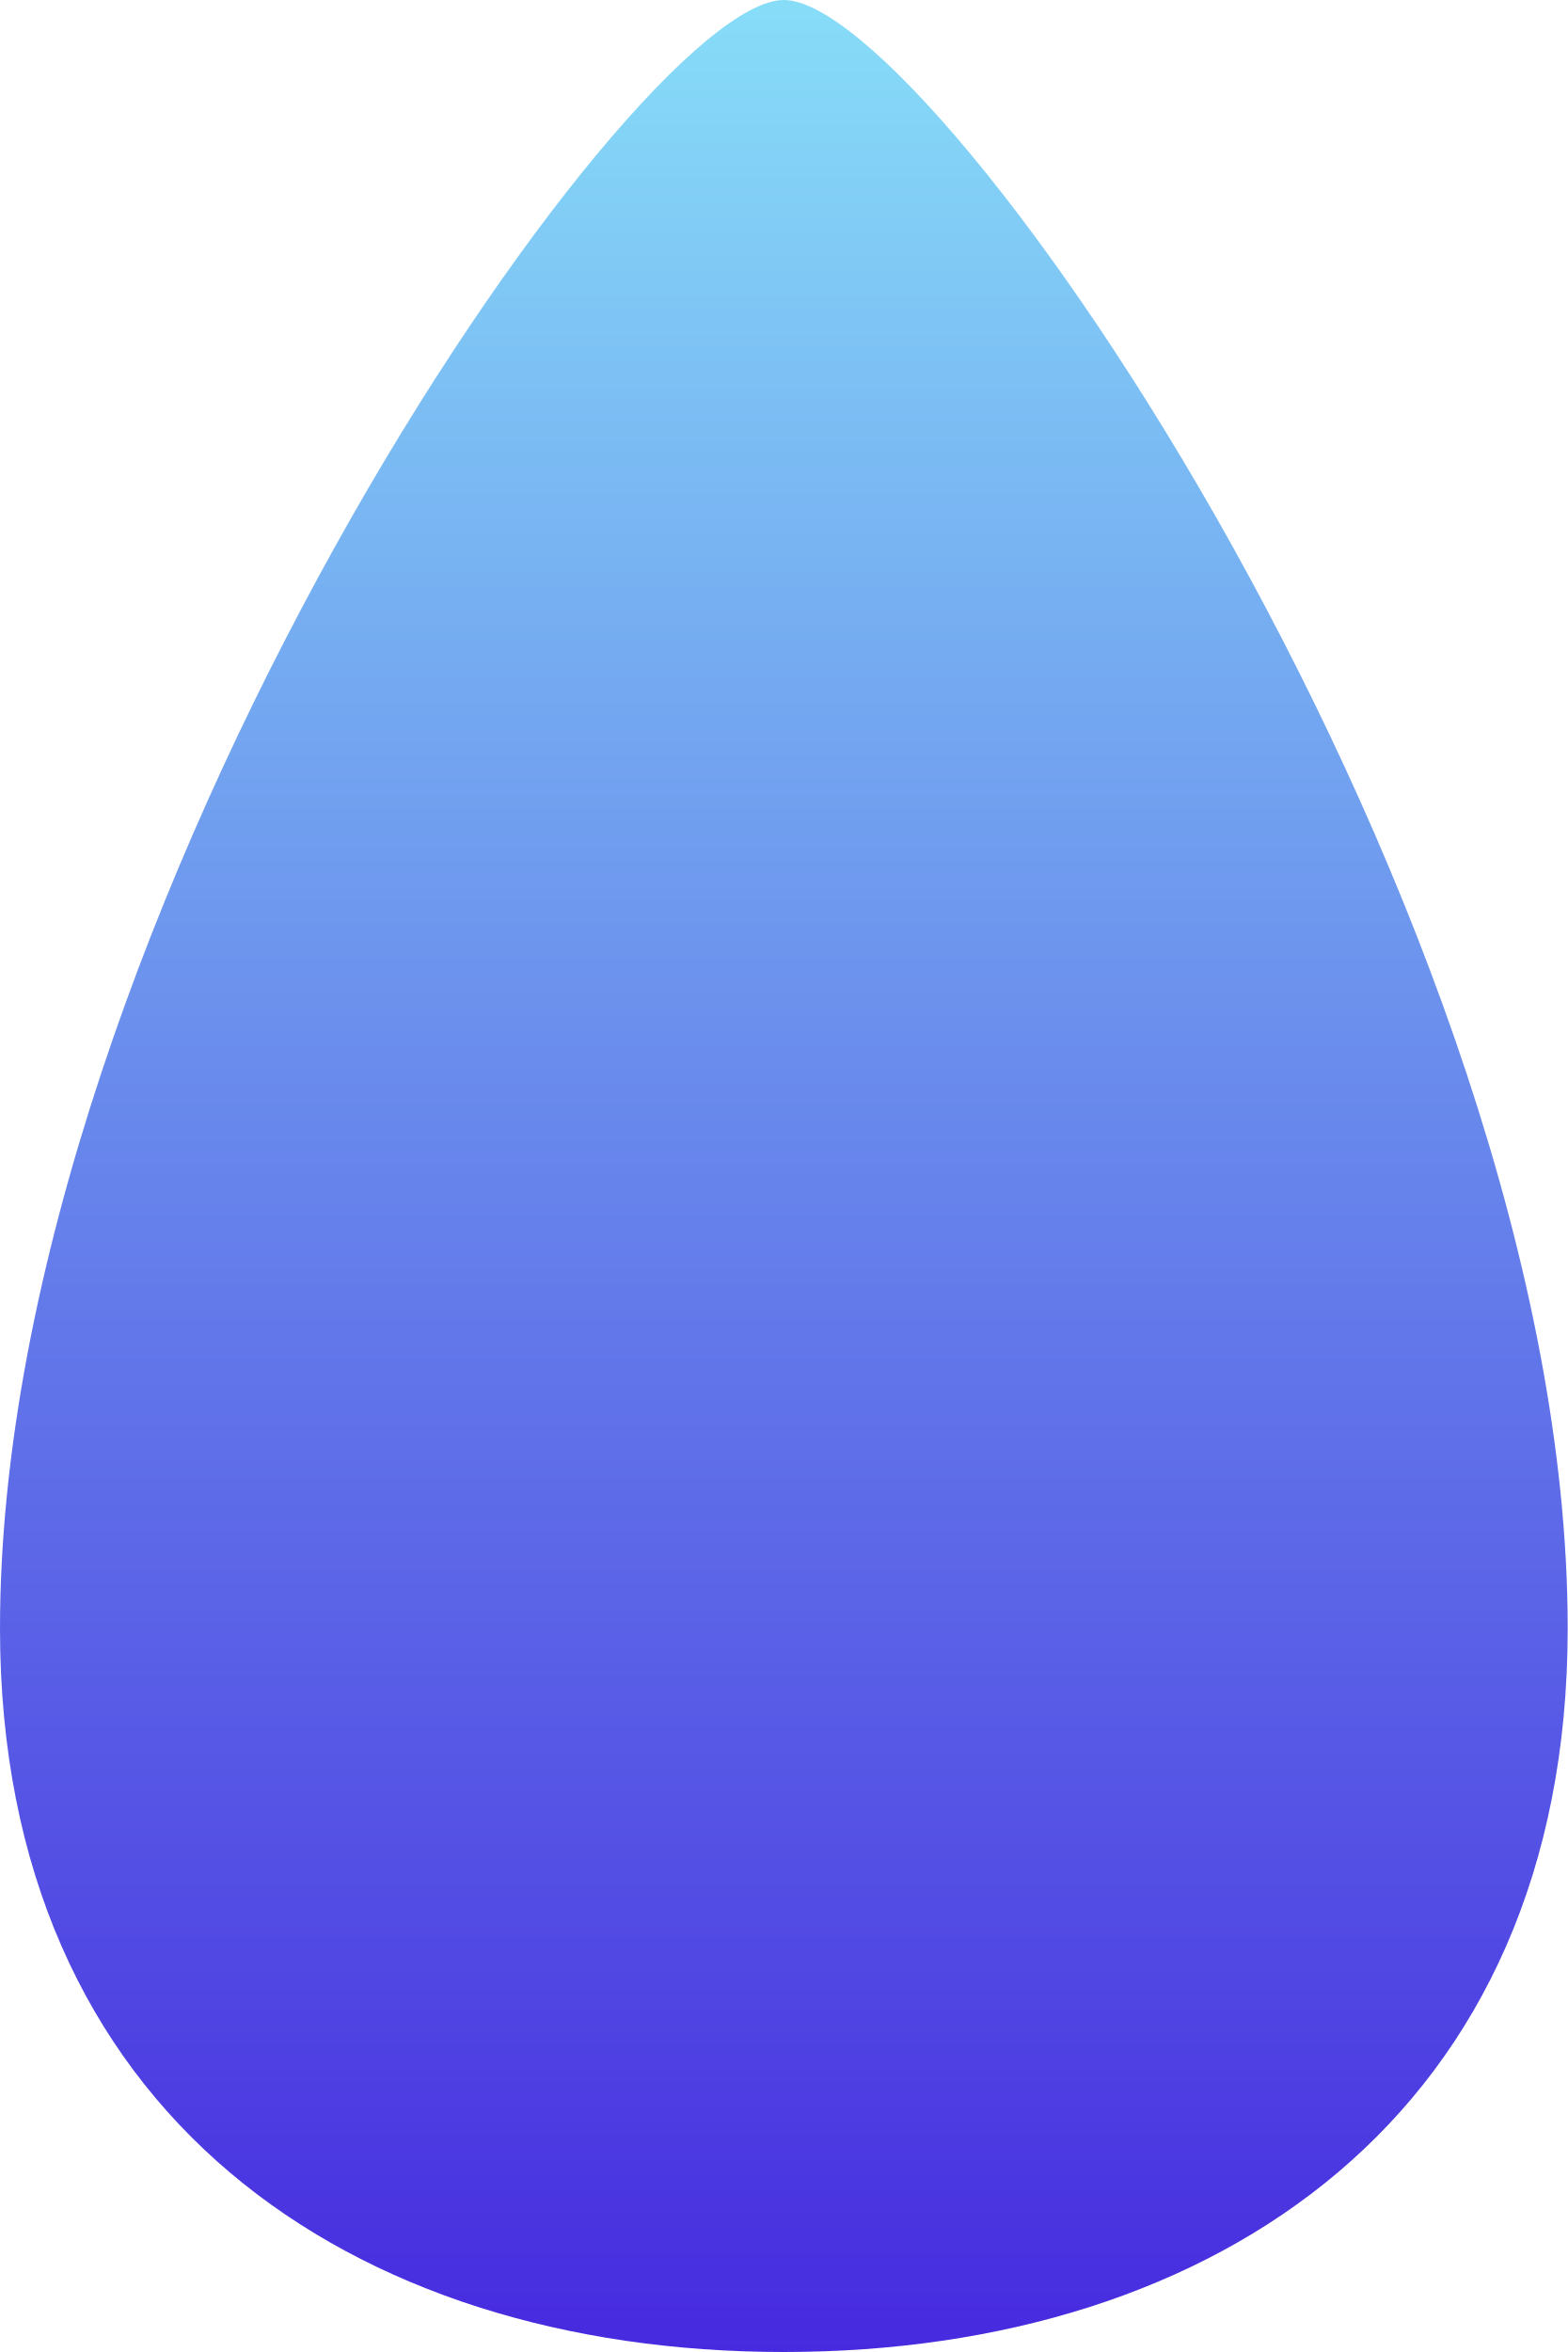
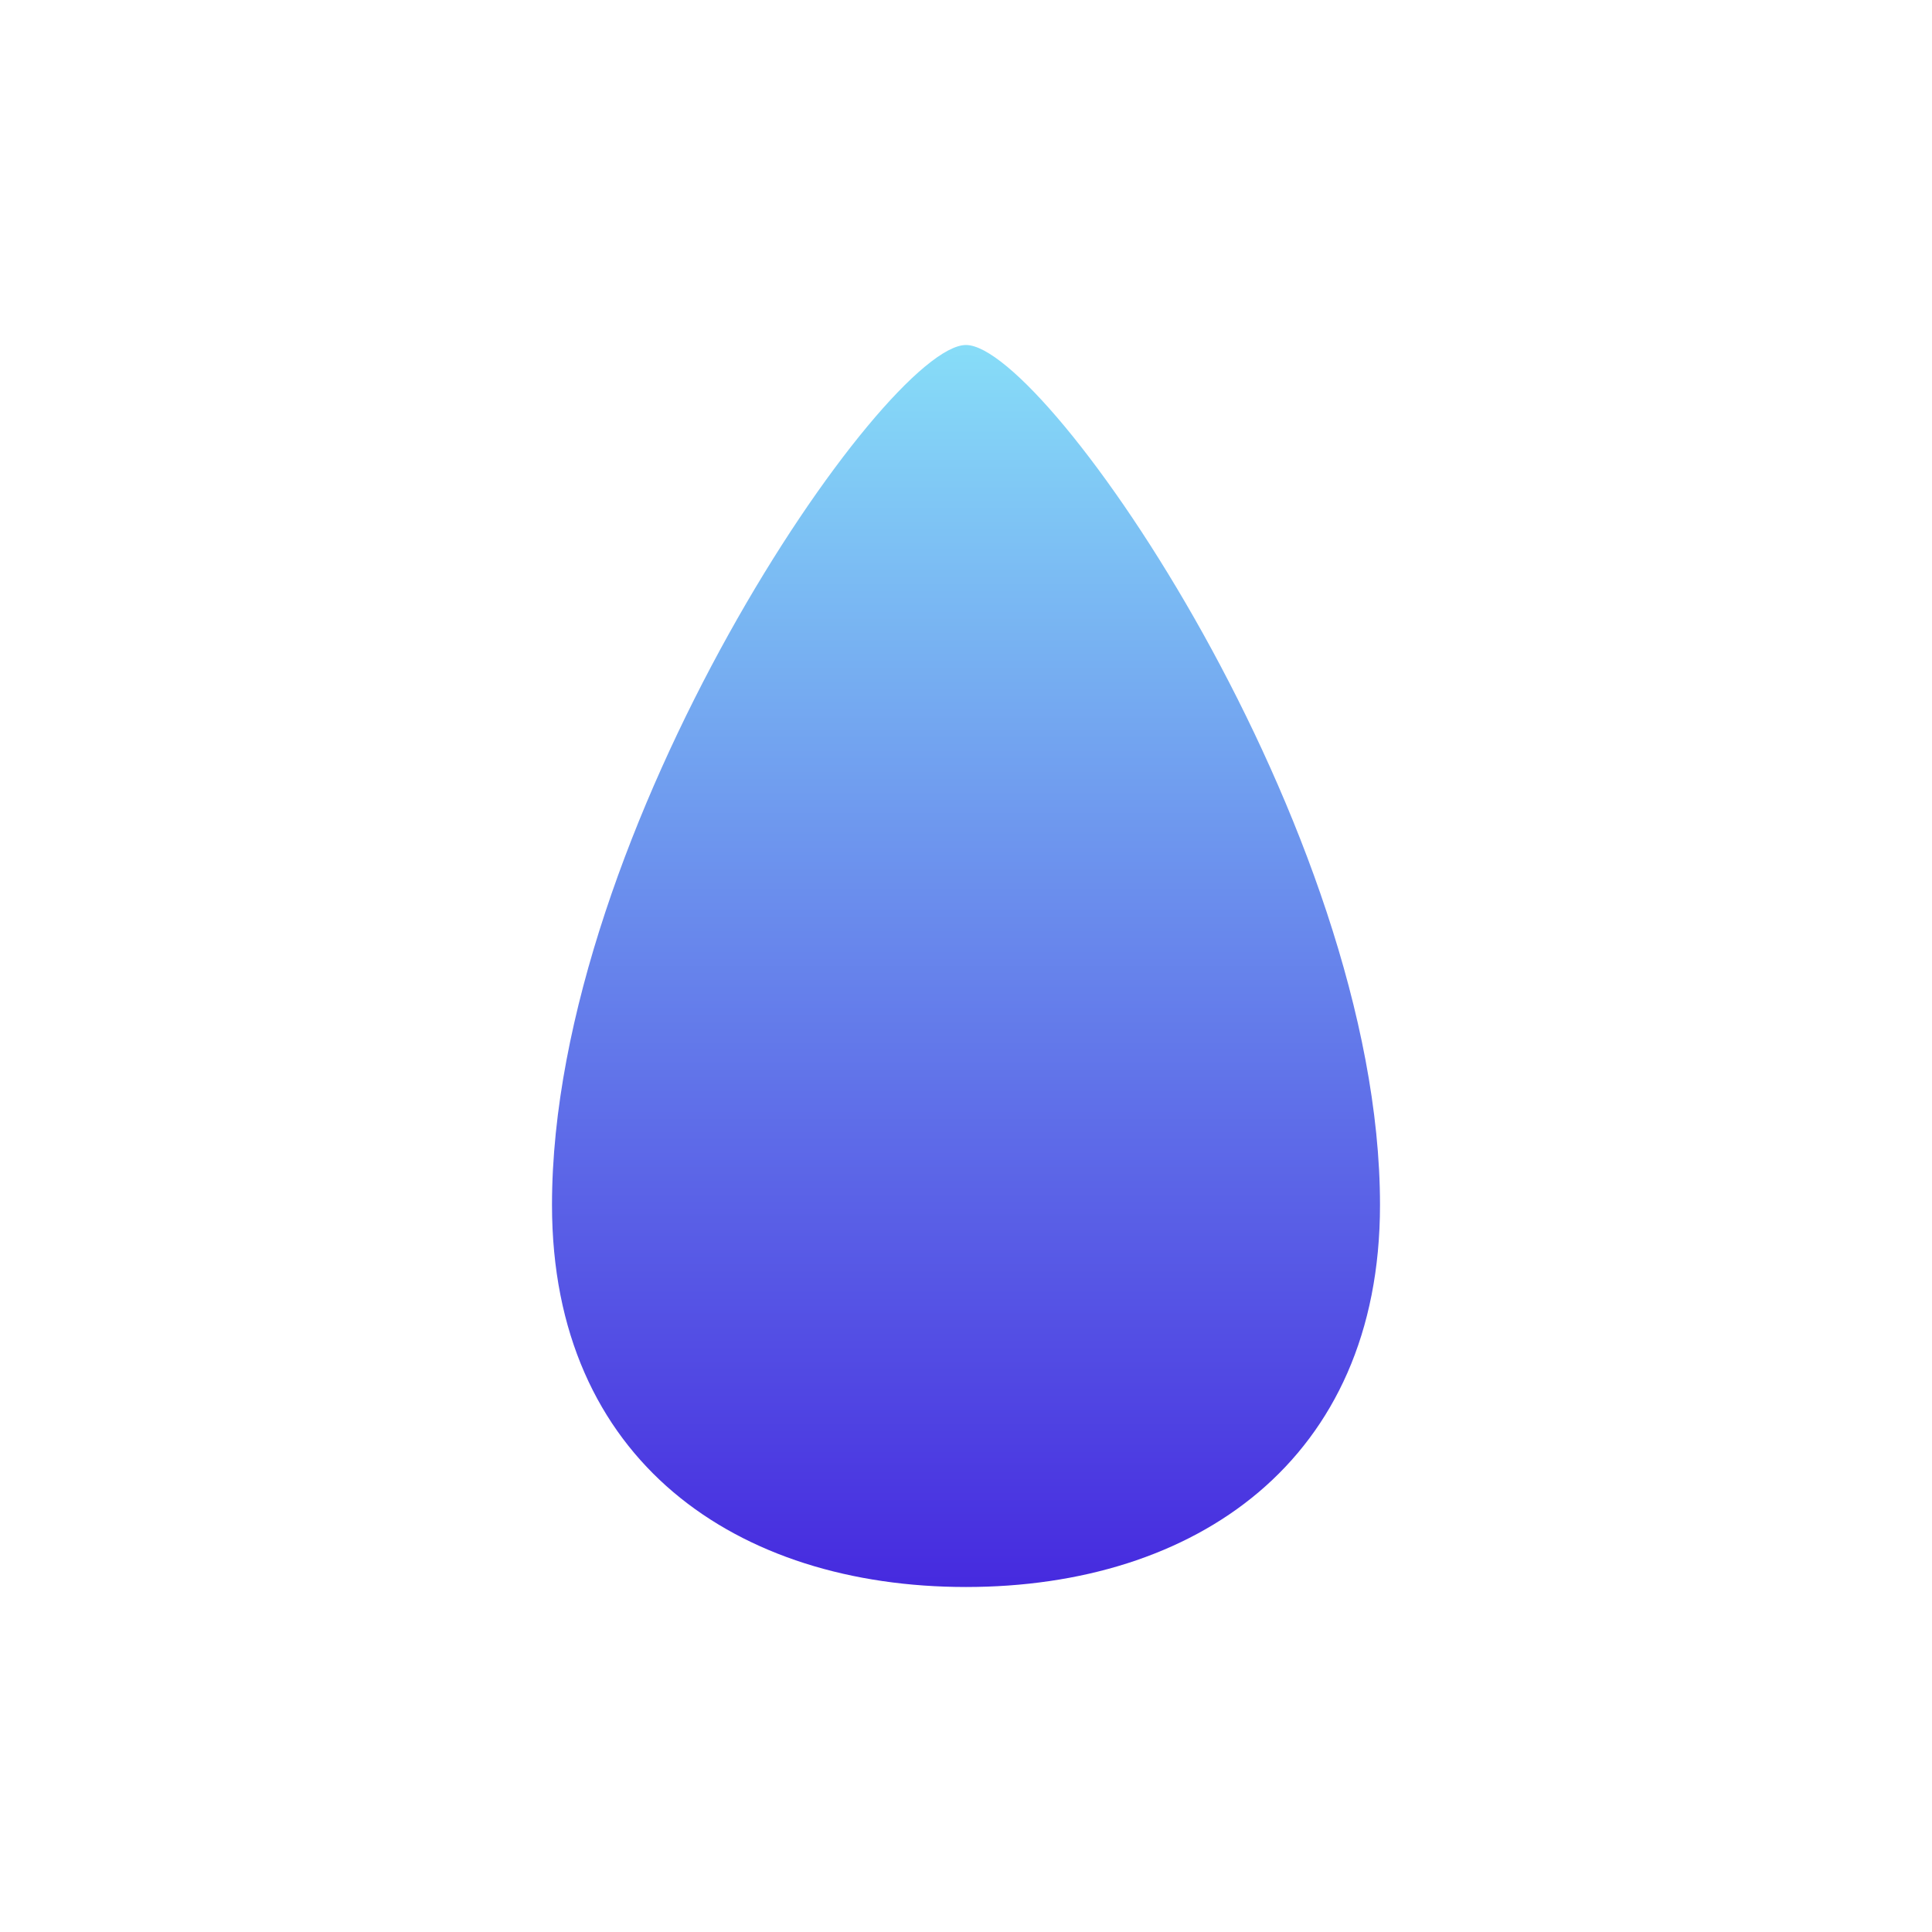
- <svg xmlns="http://www.w3.org/2000/svg" width="12" height="18" viewBox="0 0 12 18" fill="none">
-   <path id="Ellipse 53" d="M12 12.463C12 16.177 9.314 18 6 18C2.686 18 0 16.177 0 12.463C0 7.019 4.829 0 6 0C7.171 0 12 7.019 12 12.463Z" fill="url(#paint0_linear_544_11080)" />
+ <svg xmlns="http://www.w3.org/2000/svg" width="28" height="28" viewBox="0 0 28 28" fill="none">
+   <path d="M20 17.463C20 21.177 17.314 23 14 23C10.686 23 8 21.177 8 17.463C8 12.019 12.829 5 14 5C15.171 5 20 12.019 20 17.463Z" fill="url(#paint0_linear_801_3511)" />
  <defs>
-     <linearGradient id="paint0_linear_544_11080" x1="6" y1="0" x2="6" y2="18" gradientUnits="userSpaceOnUse">
+     <linearGradient id="paint0_linear_801_3511" x1="14" y1="5" x2="14" y2="23" gradientUnits="userSpaceOnUse">
      <stop stop-color="#87DDF8" />
      <stop offset="1" stop-color="#462ADF" />
    </linearGradient>
  </defs>
</svg>
